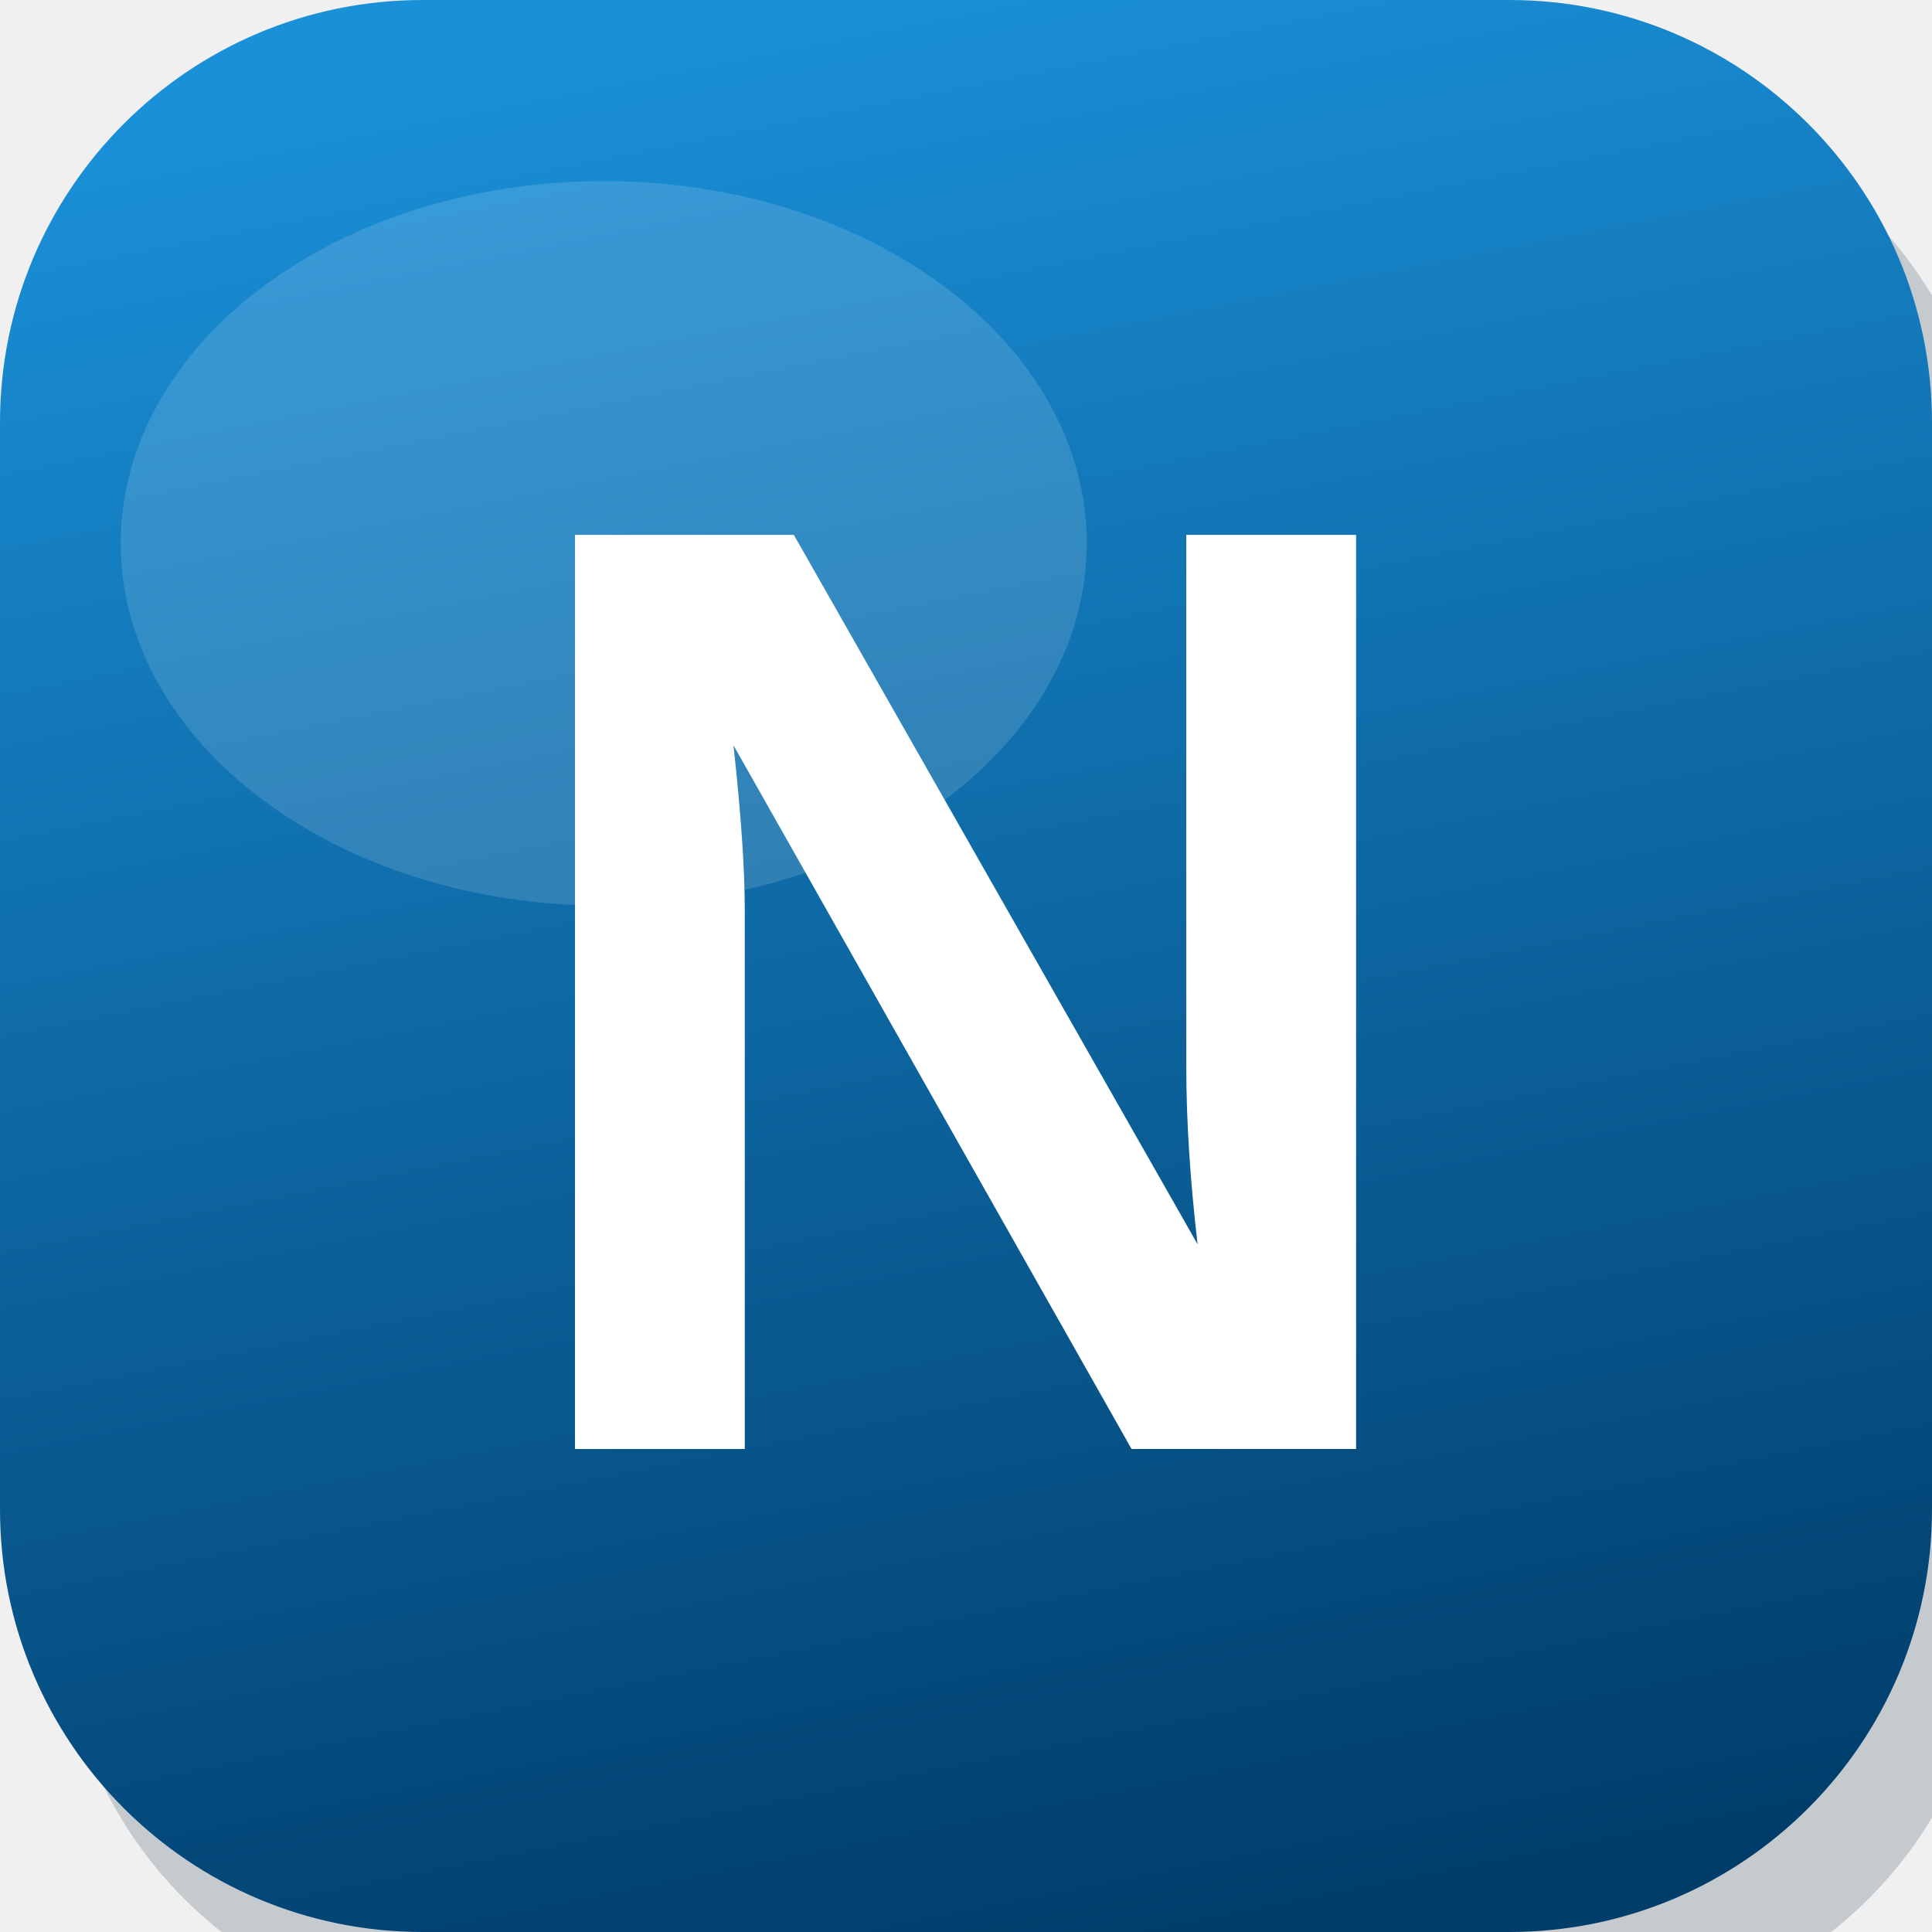
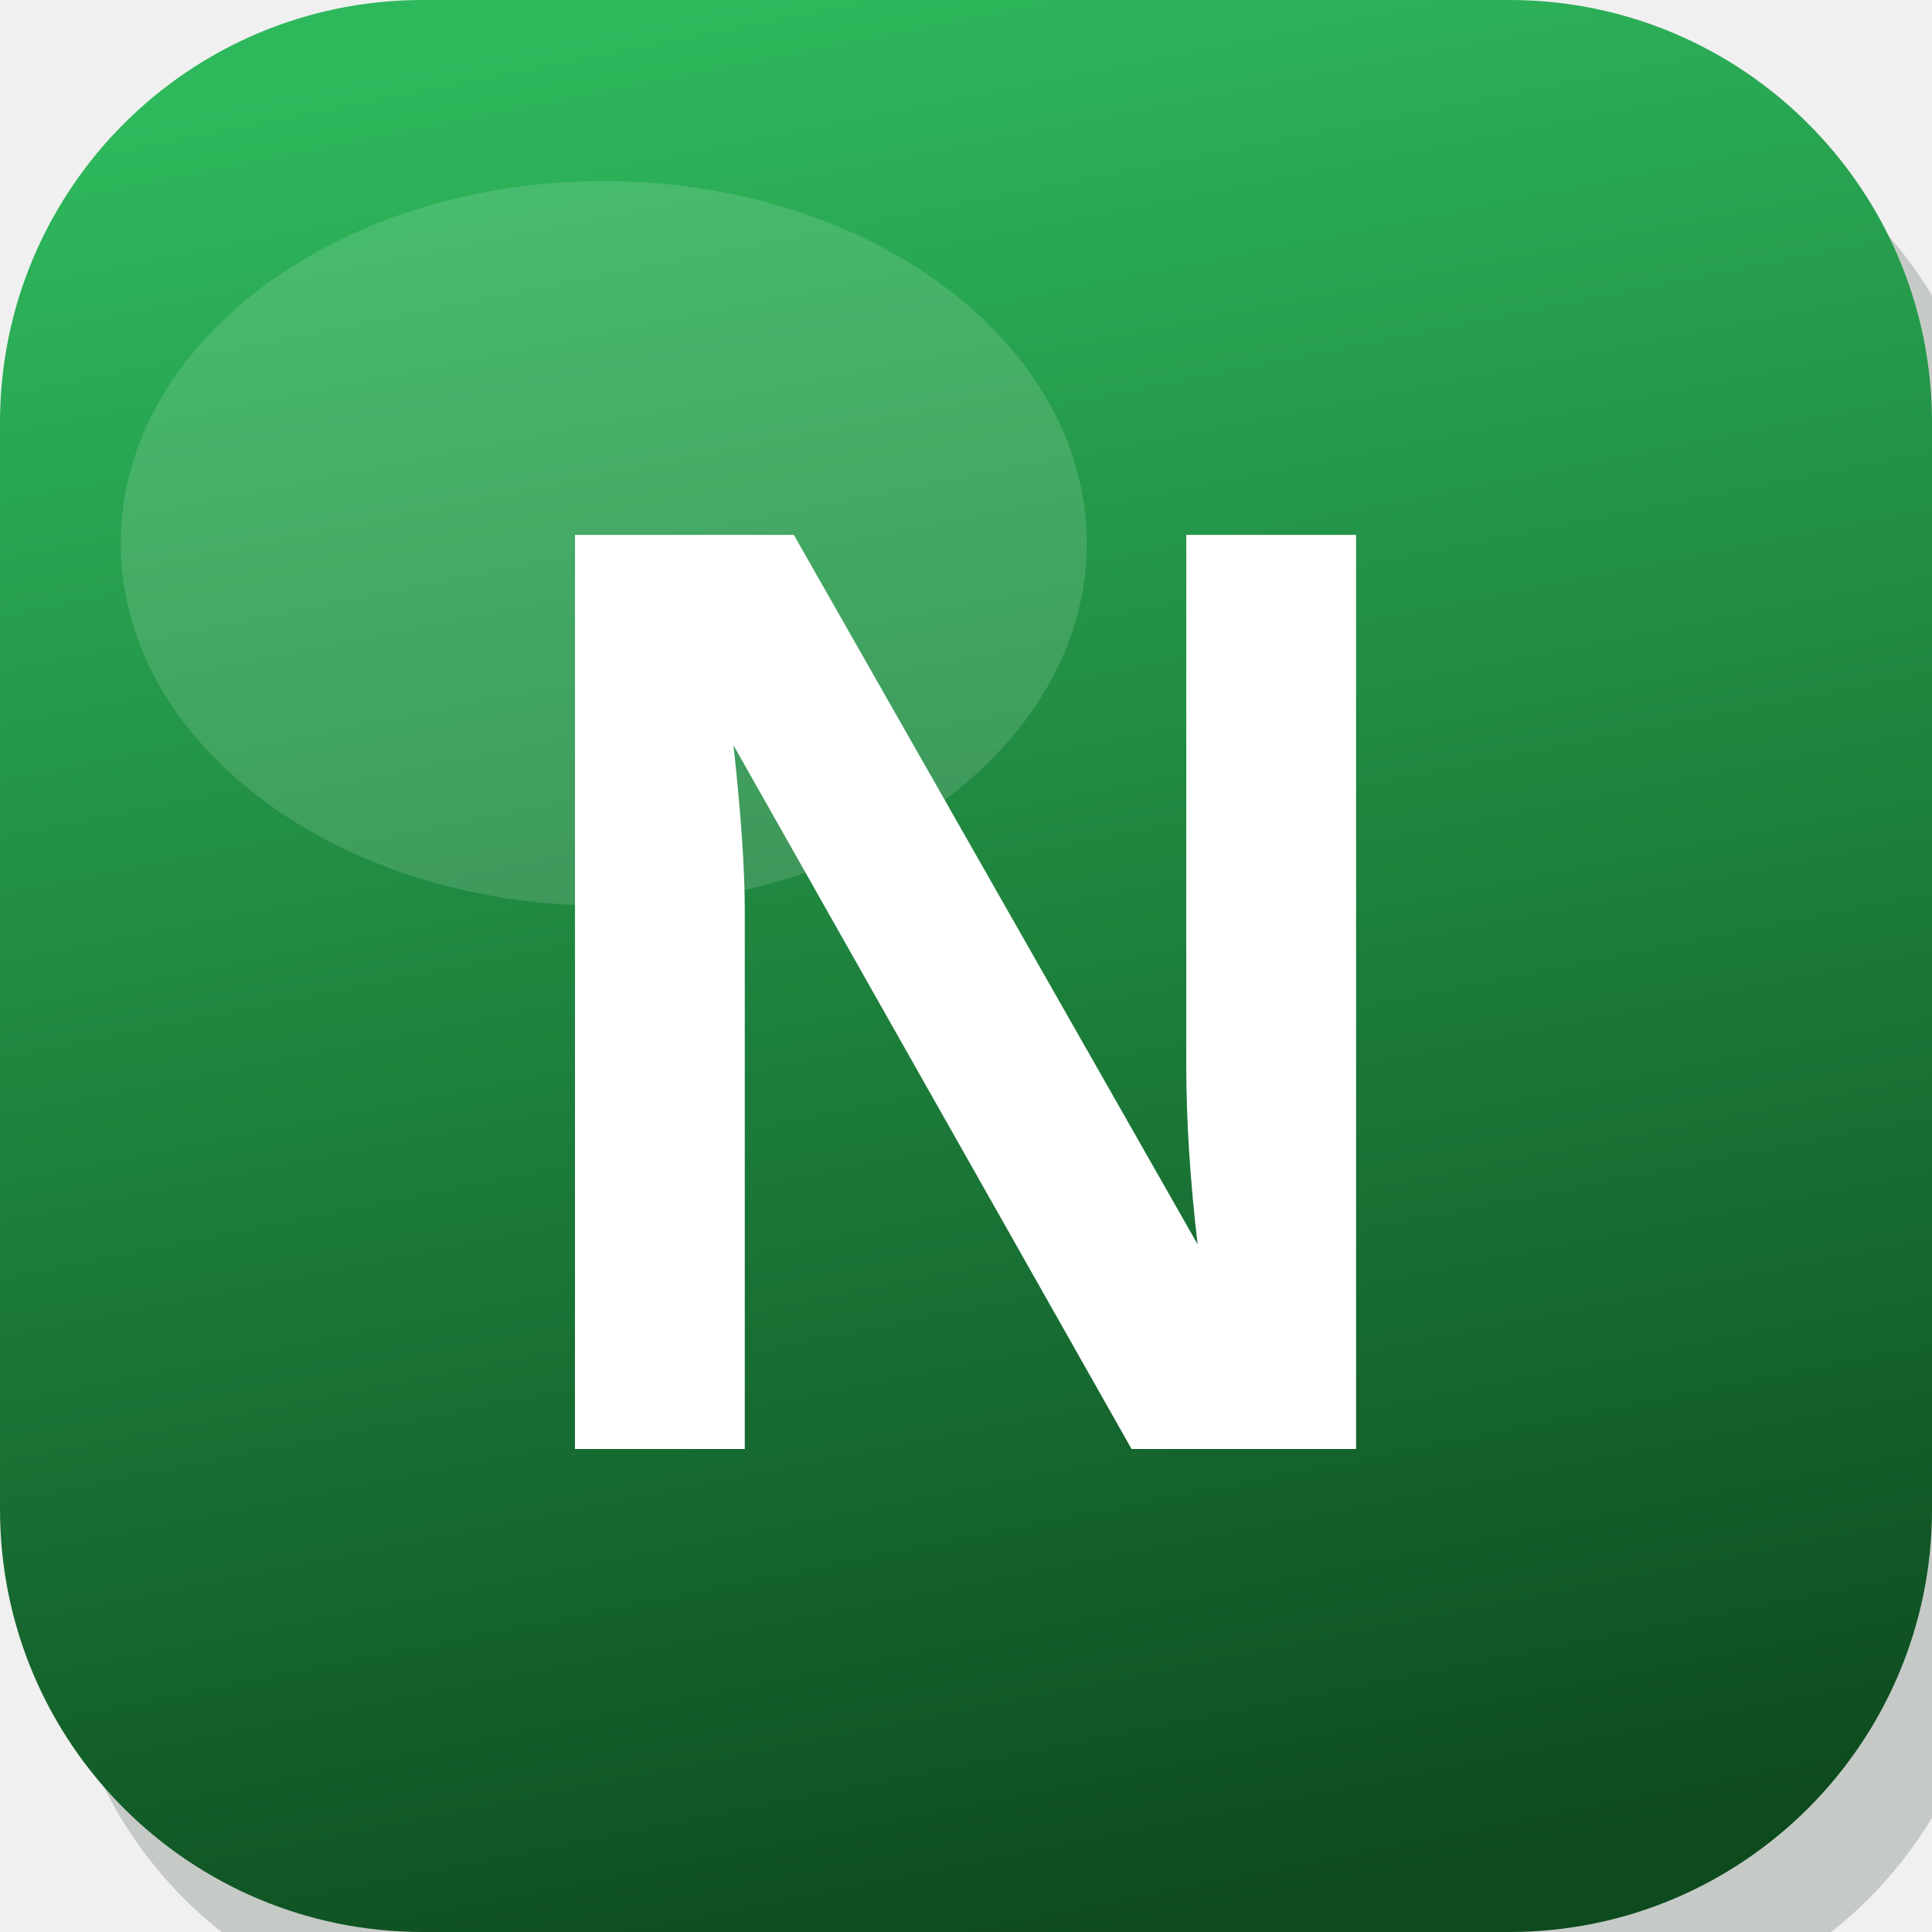
<svg xmlns="http://www.w3.org/2000/svg" viewBox="0 0 32 32">
  <defs>
    <linearGradient id="bg-grad" x1="0.4" y1="0" x2="0.6" y2="1">
-       <stop offset="0%" stop-color="#1a90d8" />
-       <stop offset="100%" stop-color="#003d6b" />
+       <stop offset="0%" stop-color="#2eb85c" />
+       <stop offset="100%" stop-color="#0d4a1e" />
    </linearGradient>
  </defs>
-   <rect width="32" height="32" rx="7" fill="#001e35" opacity="0.18" transform="translate(1,1.5)" />
+   <rect width="32" height="32" rx="7" fill="#051a0b" opacity="0.18" transform="translate(1,1.5)" />
  <rect width="32" height="32" rx="7" fill="url(#bg-grad)" />
  <ellipse cx="10" cy="9" rx="8" ry="6" fill="white" opacity="0.14" />
  <text x="16" y="24" font-family="'Trebuchet MS', Arial, sans-serif" font-weight="800" font-size="22" fill="white" text-anchor="middle">N</text>
</svg>
